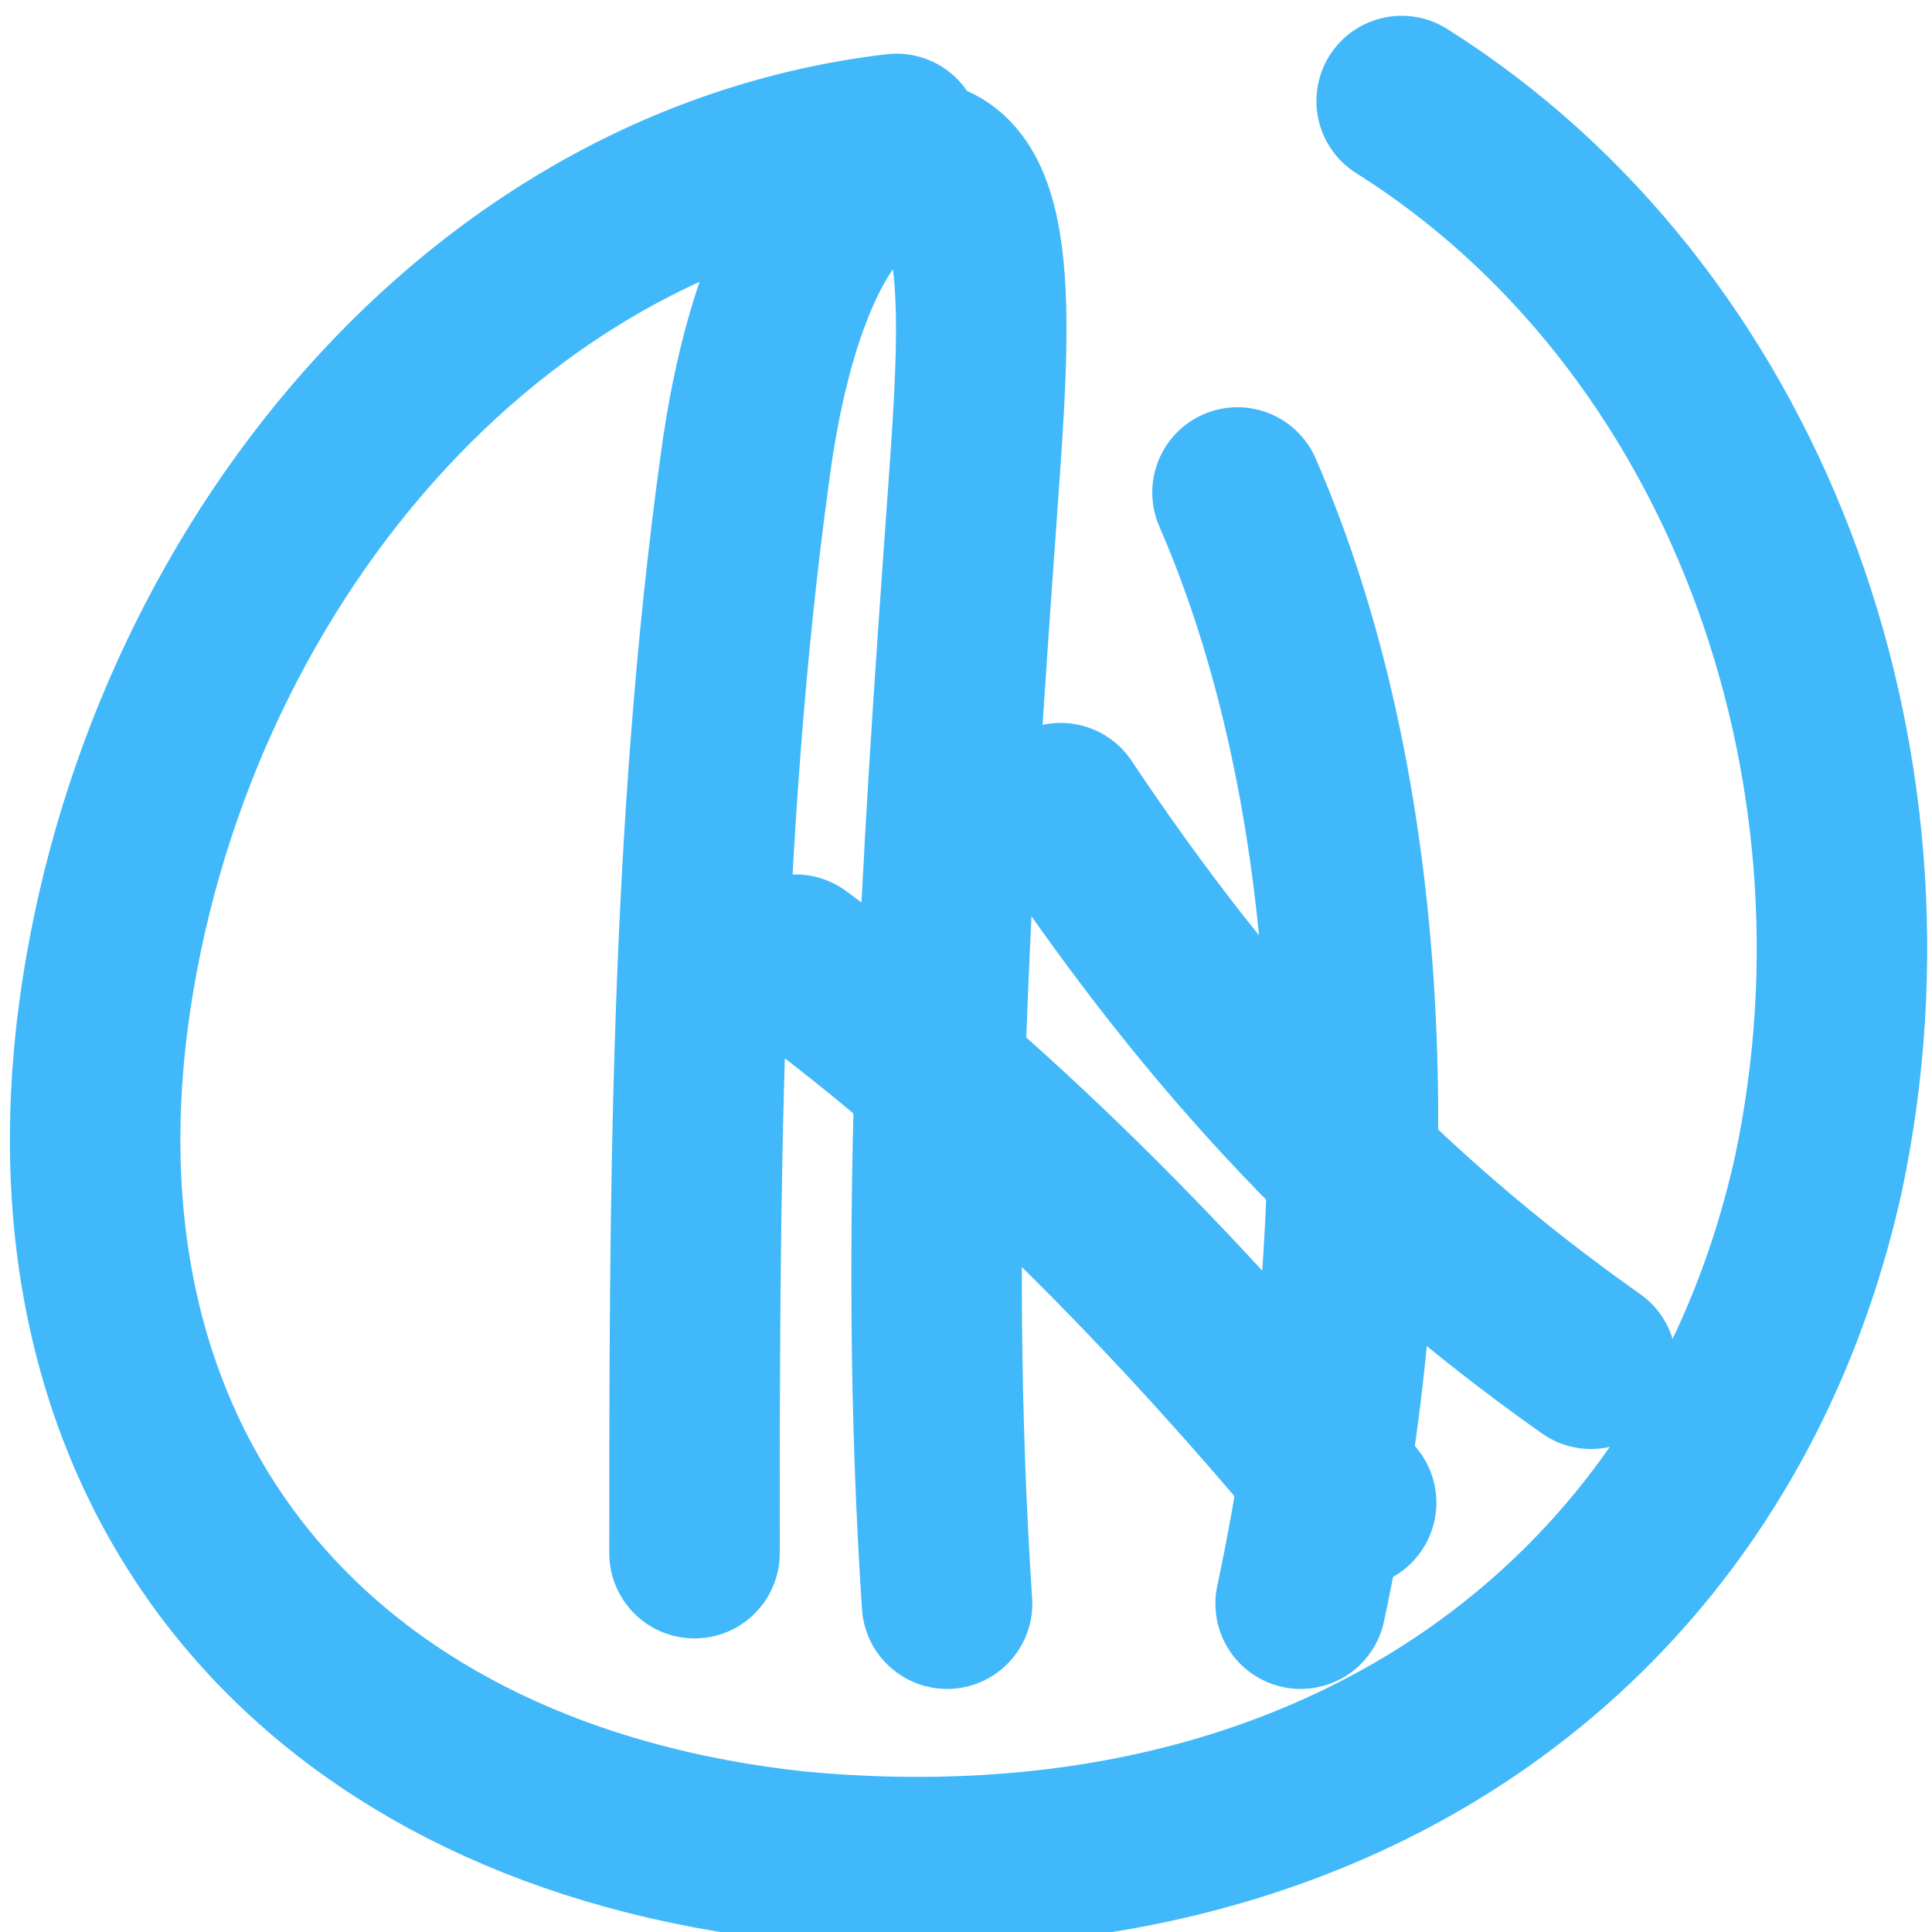
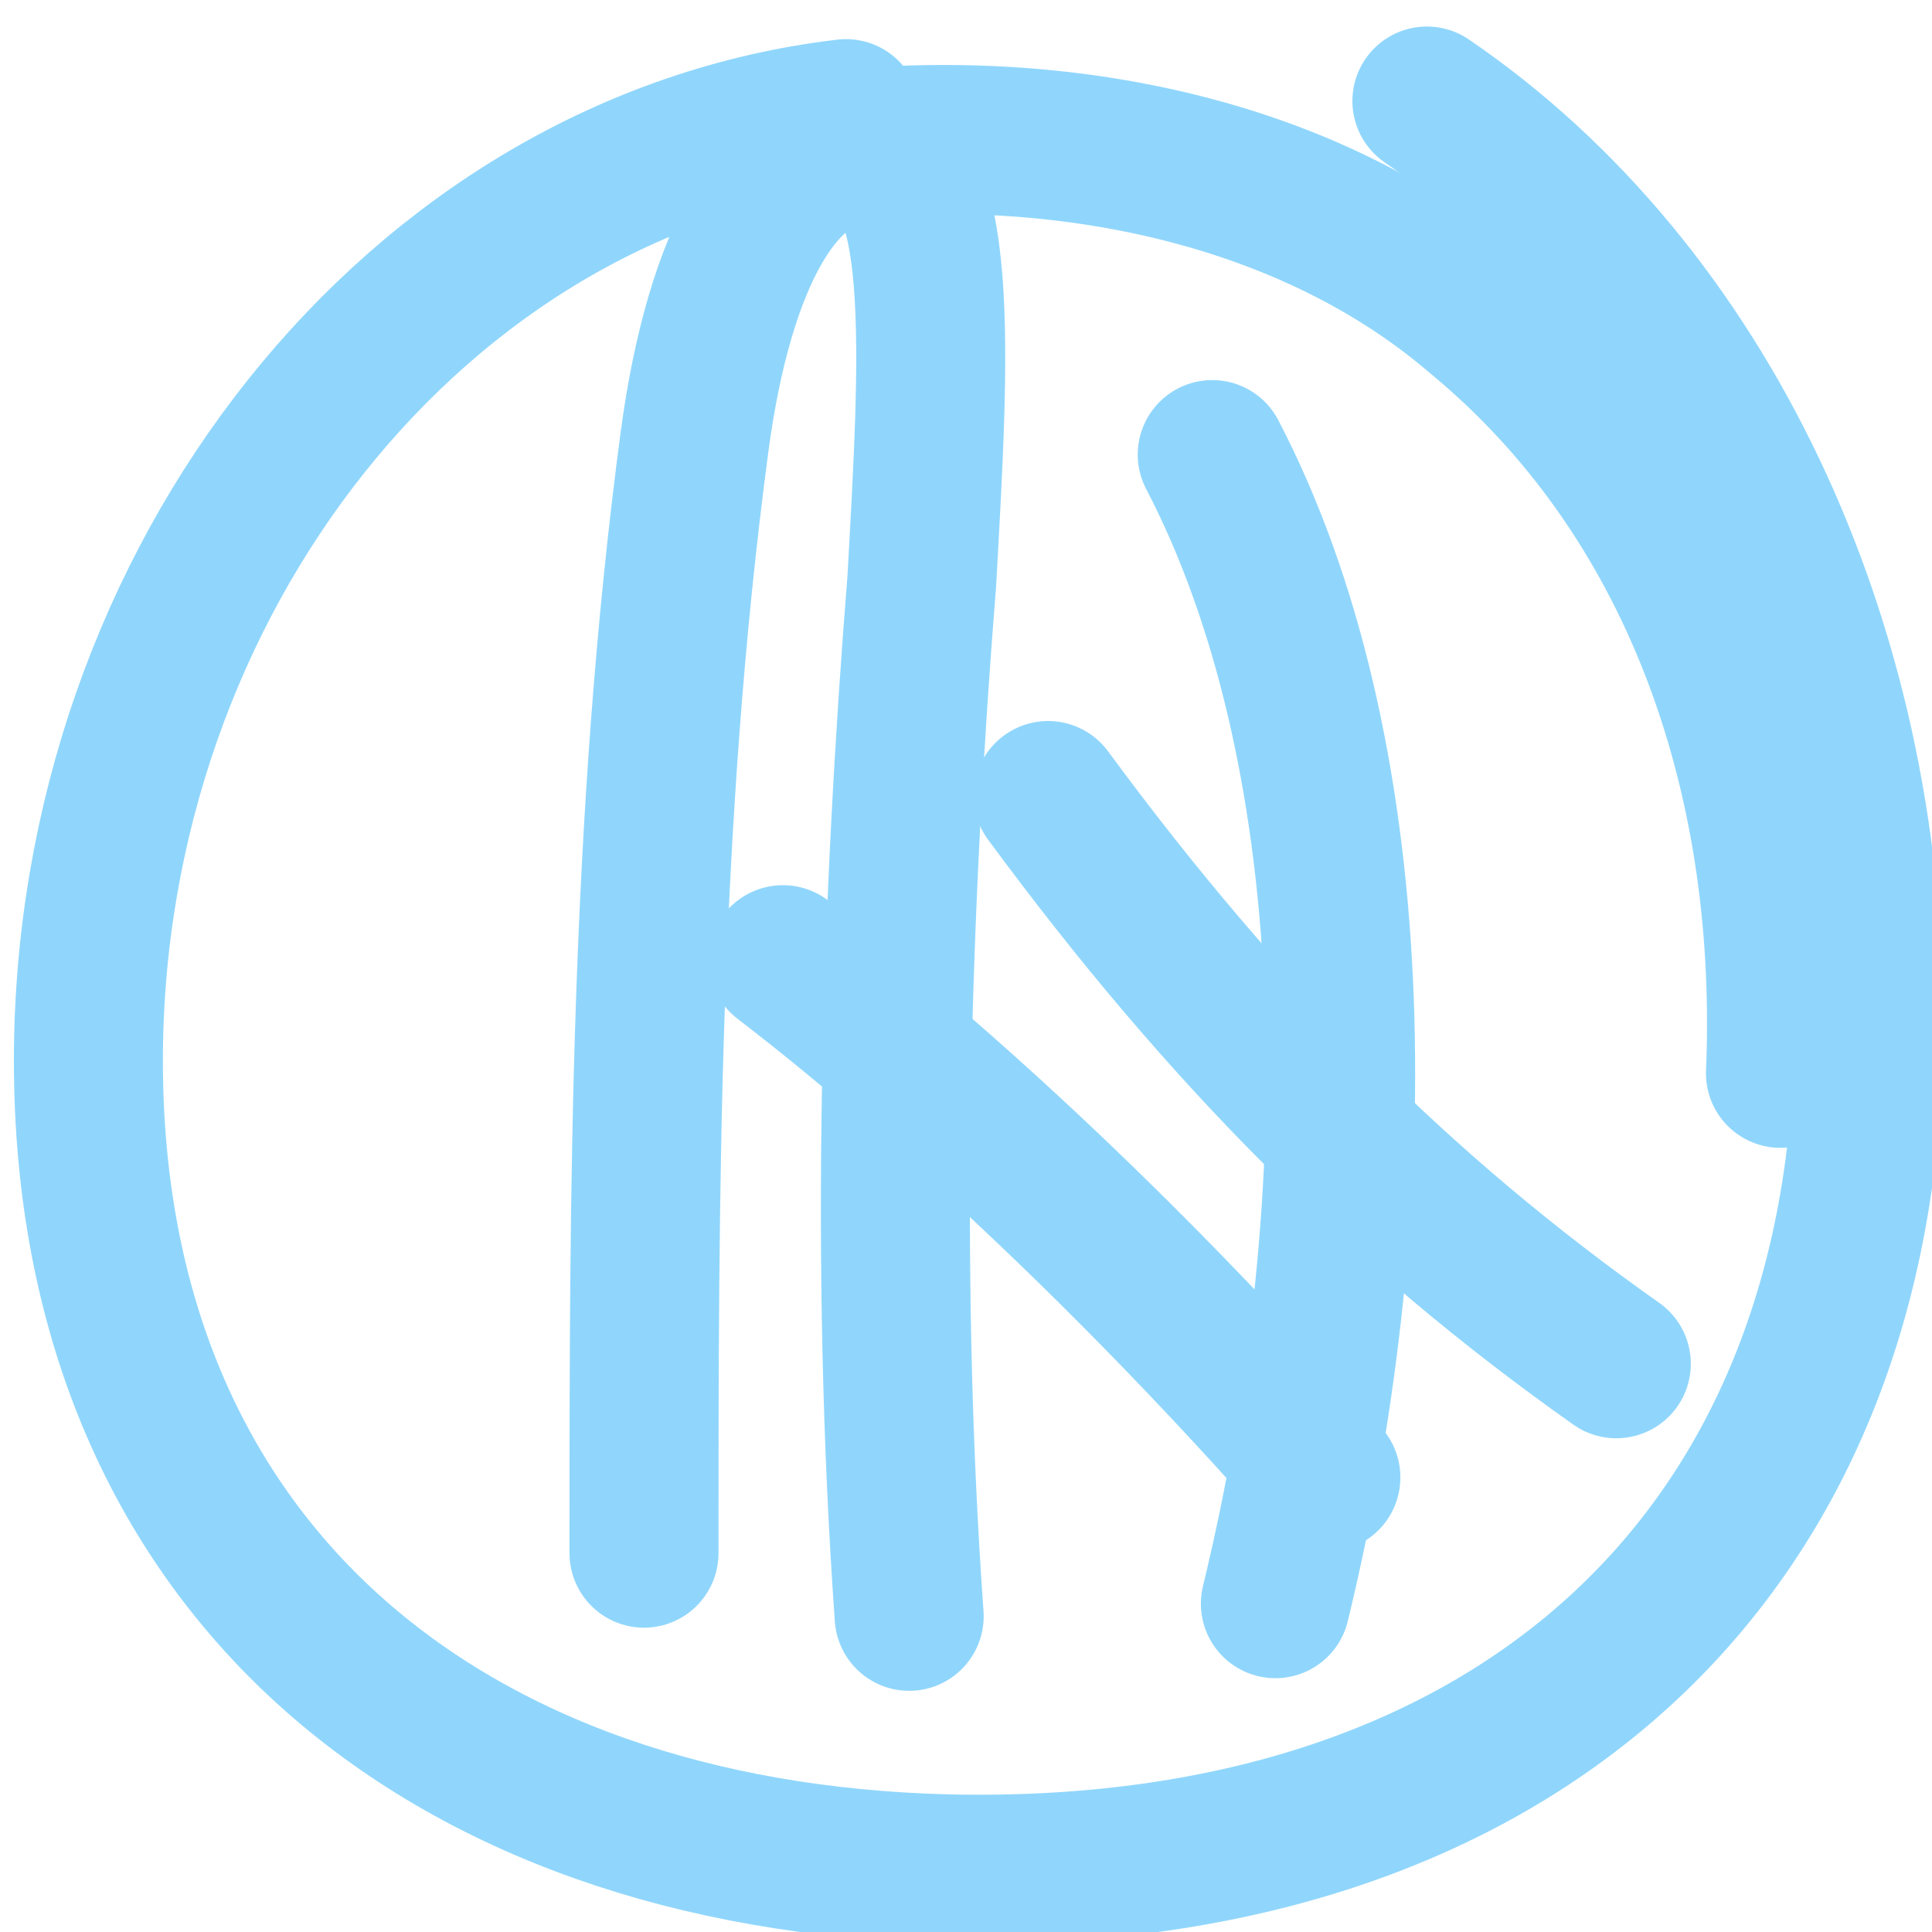
<svg xmlns="http://www.w3.org/2000/svg" viewBox="0 0 153 153">
-   <g fill="none" stroke="#40b8fa" stroke-width="13.5" stroke-linecap="round" stroke-linejoin="round">
-     <path d="M71 11C37 15 12 47 8 82c-4 36 18 61 55 65 42 4 73-18 81-54 7-33-6-68-33-85" />
-     <path d="M55 123c0-27 0-57 4-86 2-15 7-24 13-24 7 0 6 13 5 27-2 28-4 57-2 87" />
-     <path d="M63 76c15 11 30 26 44 43" />
-     <path d="M98 39c10 23 12 55 5 88" />
-     <path d="M84 64c12 18 25 32 42 44" />
+   <g fill="none" stroke="#40b8fa" stroke-width="11.8" stroke-linecap="round" stroke-linejoin="round" opacity=".58">
+     <path d="M67 9c-34 4-60 37-60 75 0 40 28 63 68 64 44 1 73-24 73-67 0-30-13-58-35-73" />
+     <path d="M62 12c20-3 41 1 55 13 17 14 25 36 24 60" />
+     <path d="M51 123c0-28 0-58 4-88 2-15 7-23 13-23 7 0 6 16 5 34-2 25-3 54-1 82" />
+     <path d="M62 76c13 10 28 24 43 41" />
+     <path d="M96 36c12 23 13 58 5 91" />
+     <path d="M83 63c14 19 28 33 45 45" />
  </g>
</svg>
